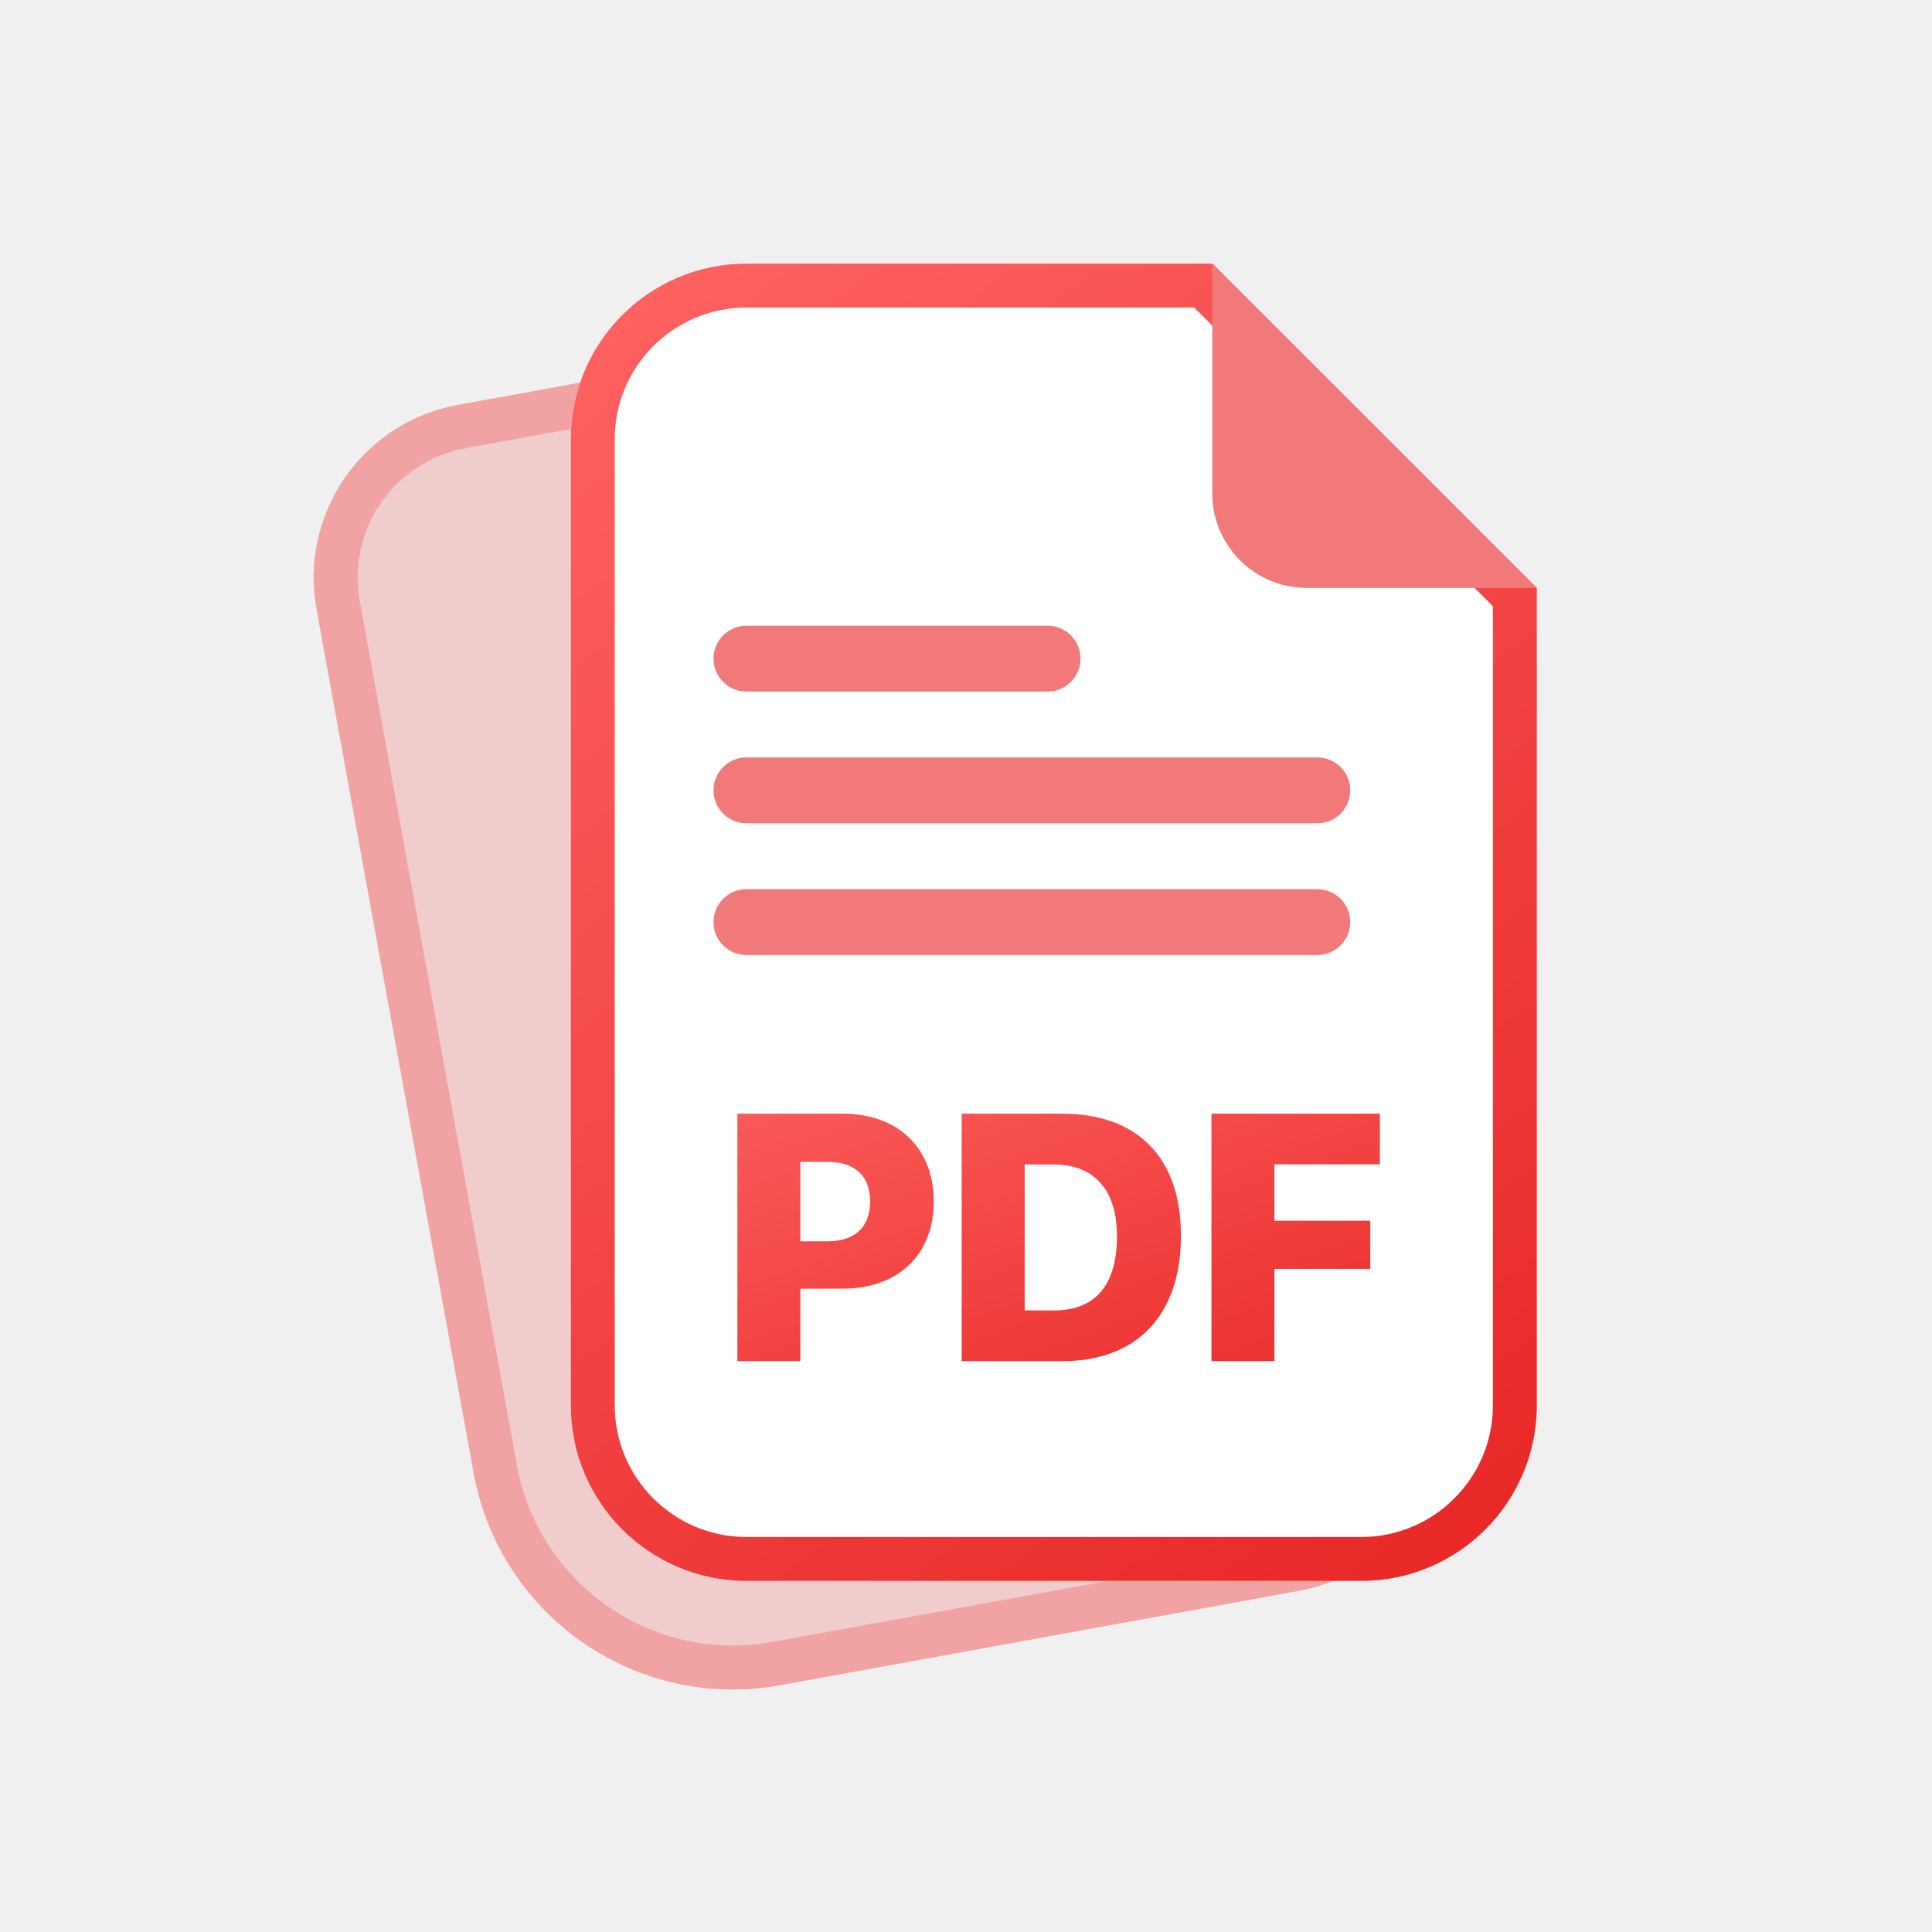
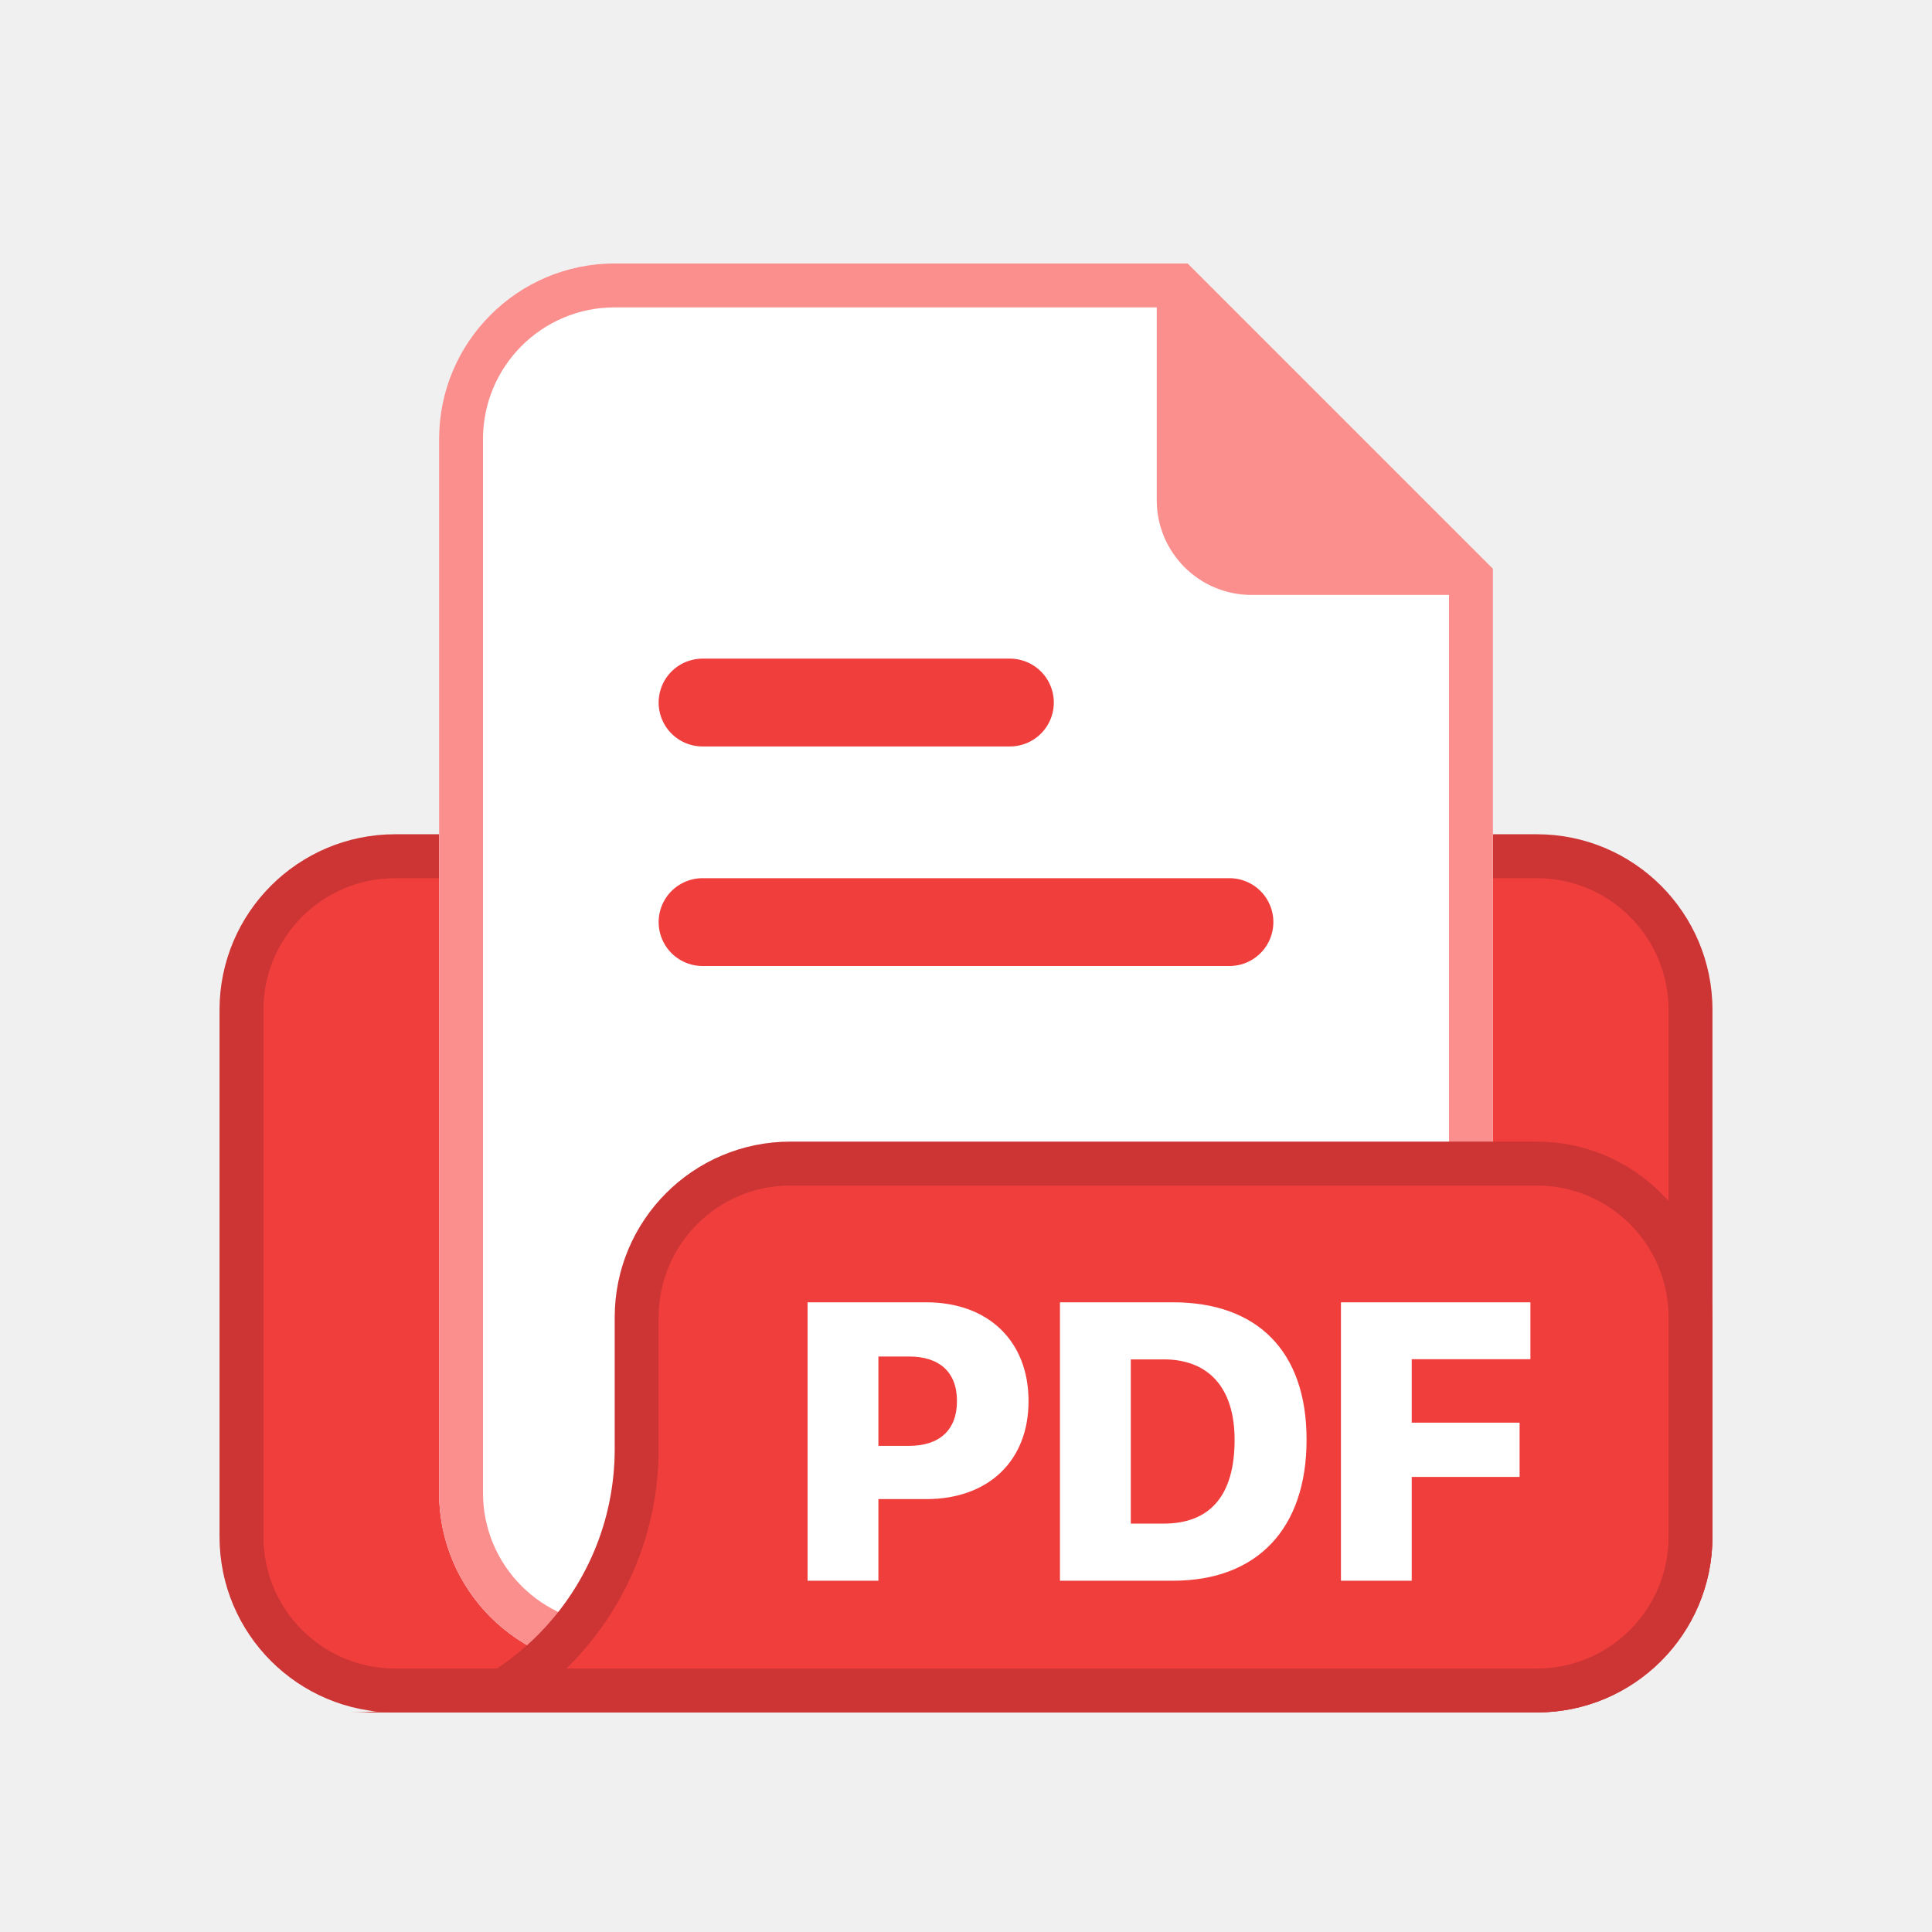
<svg xmlns="http://www.w3.org/2000/svg" width="44" height="44" viewBox="0 0 44 44" fill="none">
-   <path d="M29.46 13.268L32.791 31.58C33.187 33.754 31.745 35.836 29.572 36.231L17.765 38.379C14.505 38.972 11.382 36.81 10.788 33.55L7.209 13.873C6.814 11.699 8.255 9.617 10.429 9.221L20.869 7.322L29.46 13.268Z" fill="#F27979" fill-opacity="0.3" />
-   <path d="M10.518 9.713L20.755 7.851L29.005 13.562L32.299 31.67C32.645 33.572 31.384 35.394 29.482 35.74L17.676 37.887C14.687 38.431 11.824 36.449 11.28 33.46L7.701 13.783C7.366 11.941 8.539 10.173 10.342 9.75L10.518 9.713Z" stroke="#F27979" stroke-opacity="0.5" />
-   <mask id="path-4-inside-1_18_2217" fill="white">
-     <path d="M35 13.392V32.004C35 34.214 33.209 36.004 31 36.004H17C14.791 36.004 13 34.214 13 32.004V10.004C13 7.795 14.791 6.004 17 6.004H27.612L35 13.392Z" />
+   <rect x="5" y="19" width="34" height="20" rx="4" fill="#F03E3D" />
+   <rect x="5.5" y="19.5" width="33" height="19" rx="3.5" stroke="black" stroke-opacity="0.15" />
+   <mask id="path-4-inside-1_9_1319" fill="white">
+     <path d="M34 12.952V34C34 36.209 32.209 38 30 38H14C11.791 38 10 36.209 10 34V10C10 7.791 11.791 6 14 6H27.048L34 12.952Z" />
  </mask>
-   <path d="M35 13.392V32.004C35 34.214 33.209 36.004 31 36.004H17C14.791 36.004 13 34.214 13 32.004V10.004C13 7.795 14.791 6.004 17 6.004H27.612L35 13.392Z" fill="white" />
-   <path d="M35 13.392H36V12.978L35.707 12.685L35 13.392ZM31 36.004V37.004V36.004ZM17 36.004V37.004V36.004ZM13 32.004H12H13ZM17 6.004V5.004V6.004ZM27.612 6.004L28.319 5.297L28.026 5.004H27.612V6.004ZM35 13.392H34V32.004H35H36V13.392H35ZM35 32.004H34C34 33.661 32.657 35.004 31 35.004V36.004V37.004C33.761 37.004 36 34.766 36 32.004H35ZM31 36.004V35.004H17V36.004V37.004H31V36.004ZM17 36.004V35.004C15.343 35.004 14 33.661 14 32.004H13H12C12 34.766 14.239 37.004 17 37.004V36.004ZM13 32.004H14V10.004H13H12V32.004H13ZM13 10.004H14C14 8.347 15.343 7.004 17 7.004V6.004V5.004C14.239 5.004 12 7.243 12 10.004H13ZM17 6.004V7.004H27.612V6.004V5.004H17V6.004ZM27.612 6.004L26.905 6.711L34.293 14.099L35 13.392L35.707 12.685L28.319 5.297L27.612 6.004Z" fill="url(#paint0_linear_18_2217)" mask="url(#path-4-inside-1_18_2217)" />
-   <path d="M16.793 31V25.363H19.195C20.453 25.363 21.266 26.152 21.266 27.359V27.367C21.266 28.574 20.453 29.348 19.195 29.348H18.227V31H16.793ZM18.852 26.461H18.227V28.27H18.852C19.457 28.27 19.816 27.953 19.816 27.367V27.359C19.816 26.773 19.457 26.461 18.852 26.461ZM21.902 31V25.363H24.191C25.891 25.363 26.895 26.348 26.895 28.141V28.148C26.895 29.949 25.891 31 24.191 31H21.902ZM23.336 29.844H24.004C24.938 29.844 25.438 29.277 25.438 28.152V28.145C25.438 27.09 24.906 26.52 24.004 26.52H23.336V29.844ZM27.59 31V25.363H31.426V26.516H29.023V27.801H31.207V28.898H29.023V31H27.59Z" fill="url(#paint1_linear_18_2217)" />
-   <path d="M17 21H30" stroke="#F27979" stroke-width="1.5" stroke-linecap="round" />
-   <path d="M17 18H30" stroke="#F27979" stroke-width="1.5" stroke-linecap="round" />
-   <path d="M17 15L23.857 15" stroke="#F27979" stroke-width="1.5" stroke-linecap="round" />
-   <path d="M29.762 13.39C28.573 13.39 27.609 12.426 27.609 11.237V6L35 13.39H29.762Z" fill="#F27979" />
-   <defs>
-     <linearGradient id="paint0_linear_18_2217" x1="9.745" y1="6.004" x2="35.38" y2="39.526" gradientUnits="userSpaceOnUse">
-       <stop stop-color="#FF6766" />
-       <stop offset="1" stop-color="#E52120" />
-     </linearGradient>
-     <linearGradient id="paint1_linear_18_2217" x1="13.633" y1="23" x2="19.16" y2="38.771" gradientUnits="userSpaceOnUse">
-       <stop stop-color="#FF6766" />
-       <stop offset="1" stop-color="#E52120" />
-     </linearGradient>
-   </defs>
+   <path d="M34 12.952V34C34 36.209 32.209 38 30 38H14C11.791 38 10 36.209 10 34V10C10 7.791 11.791 6 14 6H27.048L34 12.952Z" fill="white" />
+   <path d="M34 12.952H35V12.538L34.707 12.245L34 12.952ZM30 38V39H30L30 38ZM14 38L14 39H14V38ZM10 10H9H10ZM14 6V5V6ZM27.048 6L27.755 5.293L27.462 5H27.048V6ZM34 12.952H33V34H34H35V12.952H34ZM34 34H33C33 35.657 31.657 37 30 37L30 38L30 39C32.761 39 35 36.761 35 34H34ZM30 38V37H14V38V39H30V38ZM14 38L14 37C12.343 37 11 35.657 11 34H10H9C9 36.761 11.239 39 14 39L14 38ZM10 34H11V10H10H9V34H10ZM10 10H11C11 8.343 12.343 7 14 7V6V5C11.239 5 9 7.239 9 10H10ZM14 6V7H27.048V6V5H14V6ZM27.048 6L26.341 6.707L33.293 13.659L34 12.952L34.707 12.245L27.755 5.293L27.048 6Z" fill="#FA8F8E" mask="url(#path-4-inside-1_9_1319)" />
+   <path d="M28.502 13.549C27.31 13.549 26.344 12.582 26.344 11.391V6.547L33.345 13.549H28.502Z" fill="#FA8F8E" />
+   <path d="M16 21L28 21" stroke="#F03E3D" stroke-width="2" stroke-linecap="round" />
+   <path d="M16 16L23 16" stroke="#F03E3D" stroke-width="2" stroke-linecap="round" />
+   <mask id="path-9-inside-2_9_1319" fill="white">
+     <path d="M39 35C39 37.209 37.209 39 35 39H8C11.314 39 14 36.314 14 33V30C14 27.791 15.791 26 18 26H35C37.209 26 39 27.791 39 30V35Z" />
+   </mask>
+   <path d="M39 35C39 37.209 37.209 39 35 39H8C11.314 39 14 36.314 14 33V30C14 27.791 15.791 26 18 26H35C37.209 26 39 27.791 39 30V35Z" fill="#F03E3D" />
+   <path d="M35 39V38H8V39V40H35V39ZM8 39L8 40C11.866 40 15 36.866 15 33H14H13C13 35.761 10.761 38 8 38L8 39ZM14 33H15V30H14H13V33H14ZM18 26V27H35V26V25H18V26ZM39 30H38V35H39H40V30H39ZM35 26V27C36.657 27 38 28.343 38 30H39H40C40 27.239 37.761 25 35 25V26ZM14 30H15C15 28.343 16.343 27 18 27V26V25C15.239 25 13 27.239 13 30H14ZM35 39V40C37.761 40 40 37.761 40 35H39H38C38 36.657 36.657 38 35 38V39Z" fill="black" fill-opacity="0.15" mask="url(#path-9-inside-2_9_1319)" />
+   <path d="M18.392 36V29.659H21.095C22.51 29.659 23.424 30.546 23.424 31.904V31.913C23.424 33.271 22.51 34.141 21.095 34.141H20.005V36H18.392ZM20.708 30.894H20.005V32.928H20.708C21.389 32.928 21.794 32.572 21.794 31.913V31.904C21.794 31.245 21.389 30.894 20.708 30.894ZM24.14 36V29.659H26.715C28.627 29.659 29.756 30.766 29.756 32.783V32.792C29.756 34.818 28.627 36 26.715 36H24.14ZM25.753 34.699H26.504C27.555 34.699 28.117 34.062 28.117 32.796V32.788C28.117 31.601 27.52 30.959 26.504 30.959H25.753V34.699ZM30.539 36V29.659H34.854V30.955H32.151V32.401H34.608V33.636H32.151V36H30.539Z" fill="white" />
</svg>
